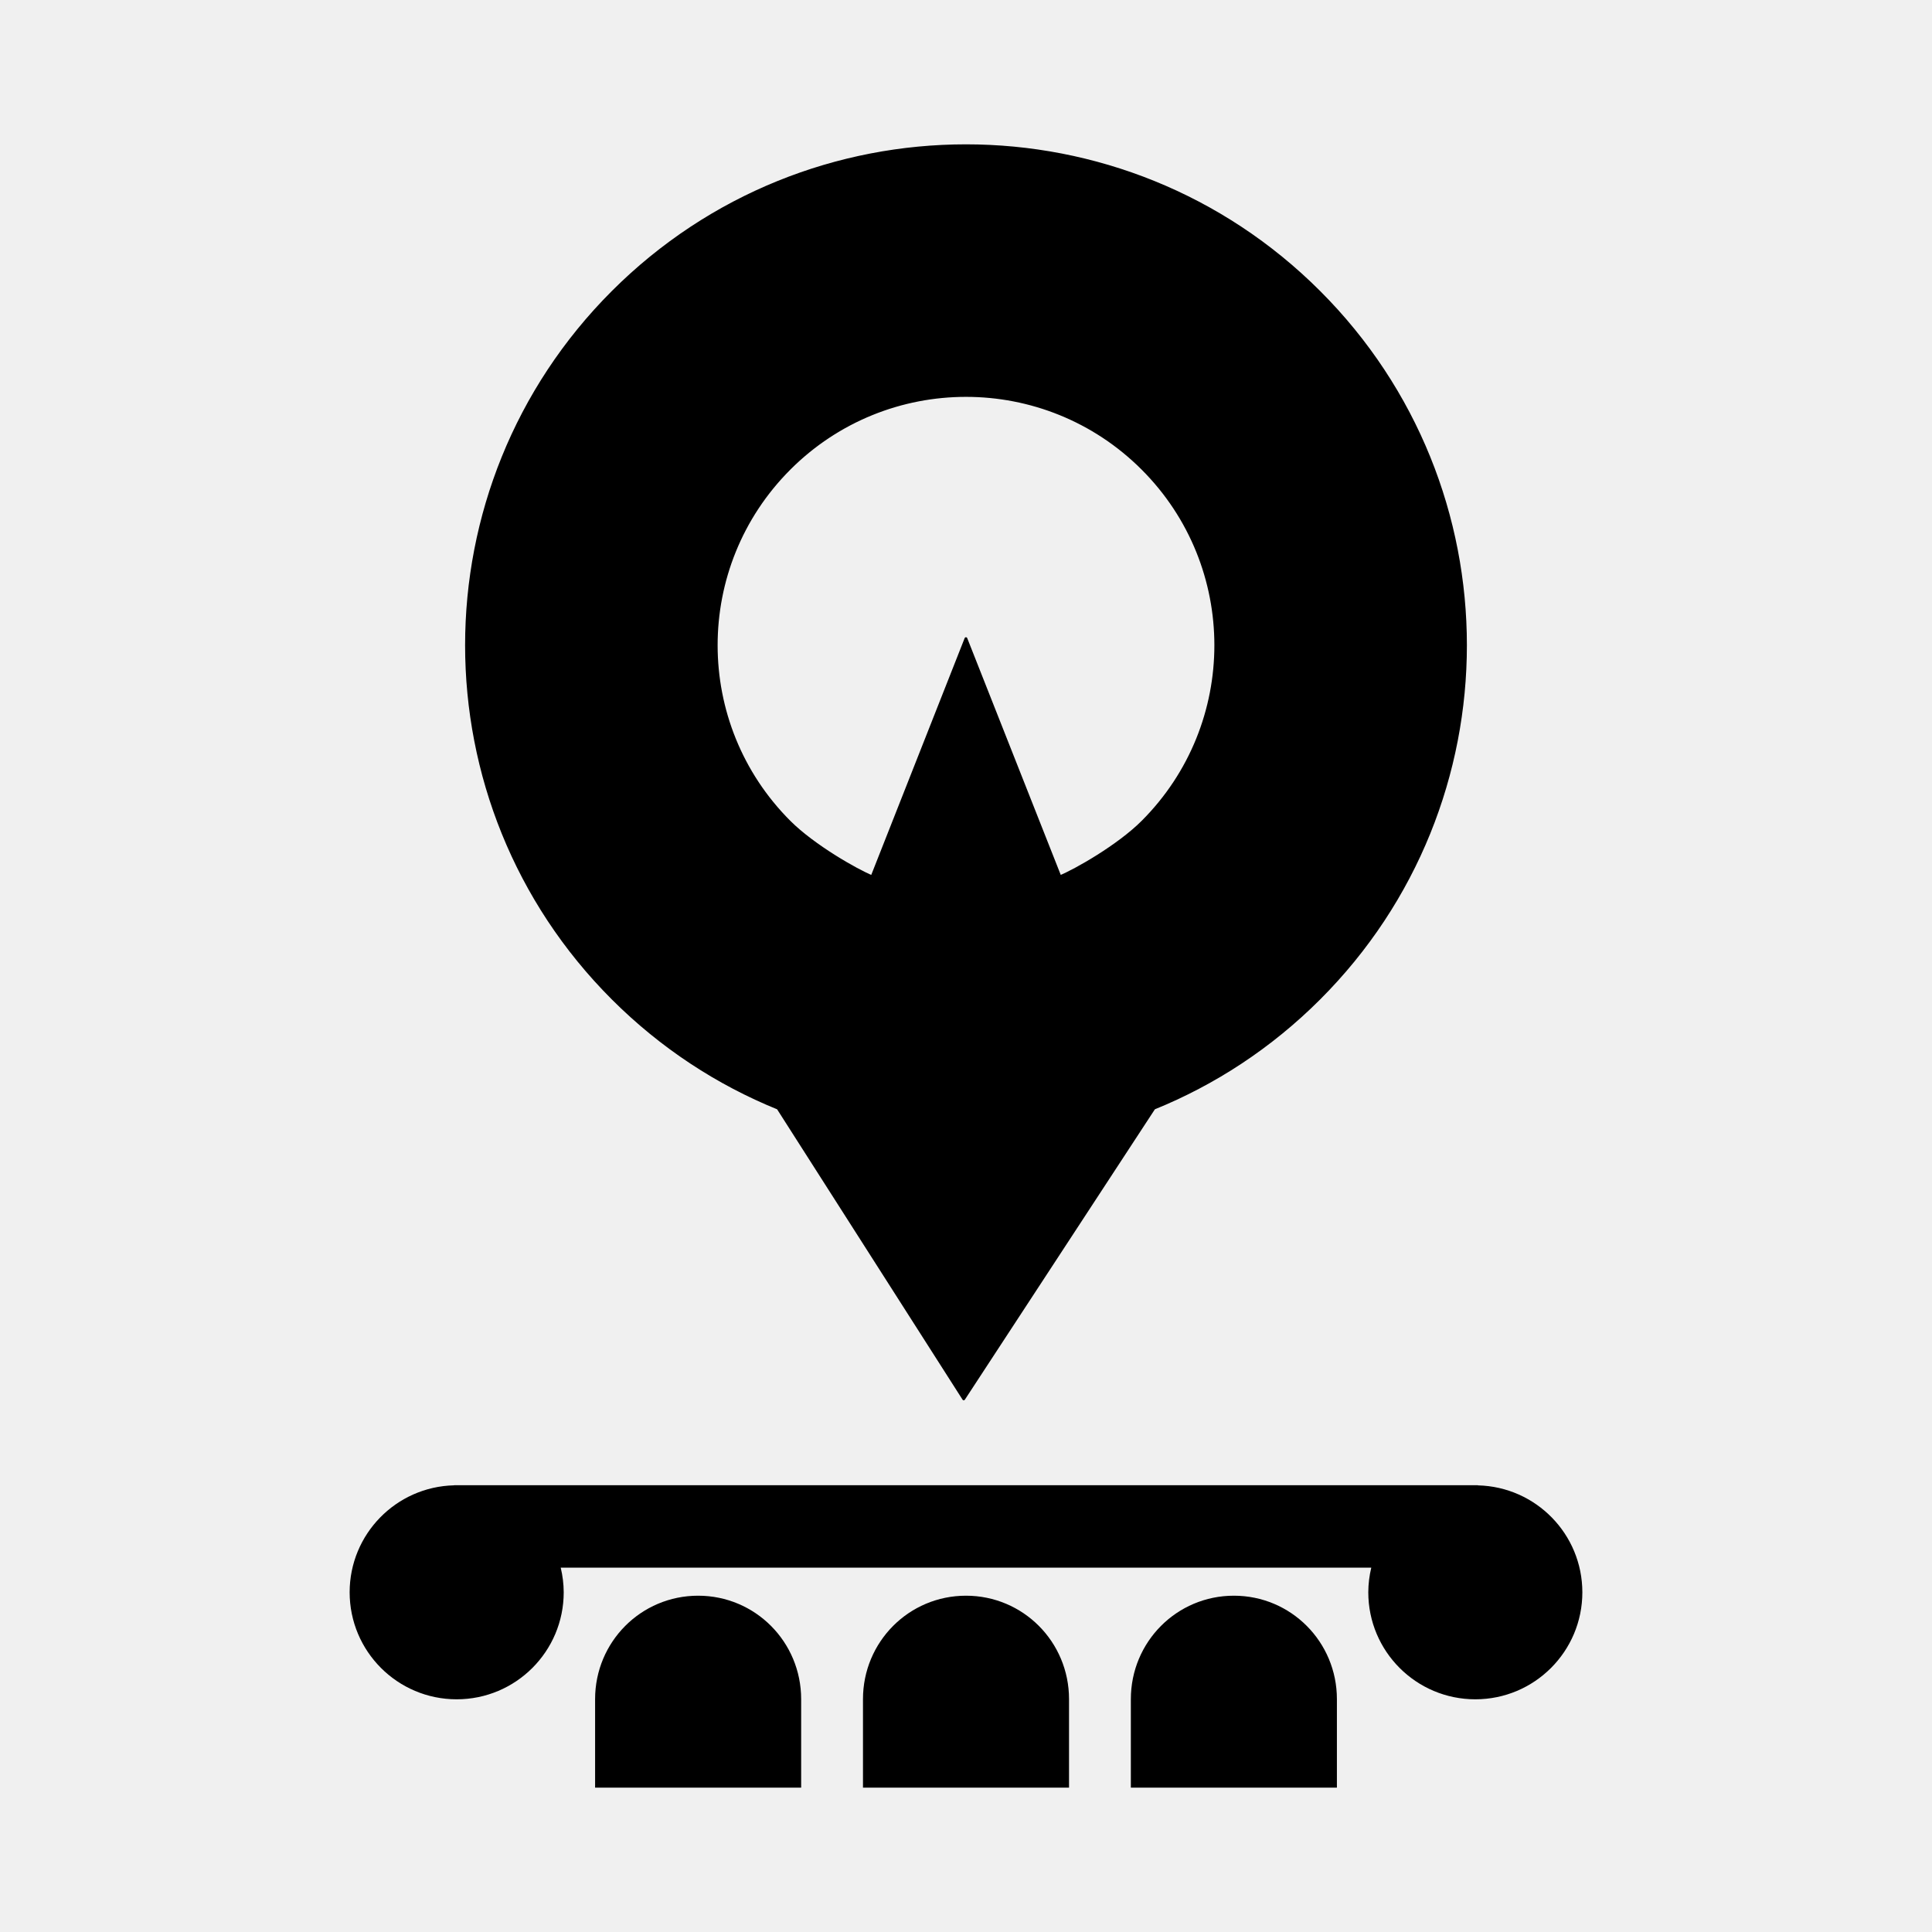
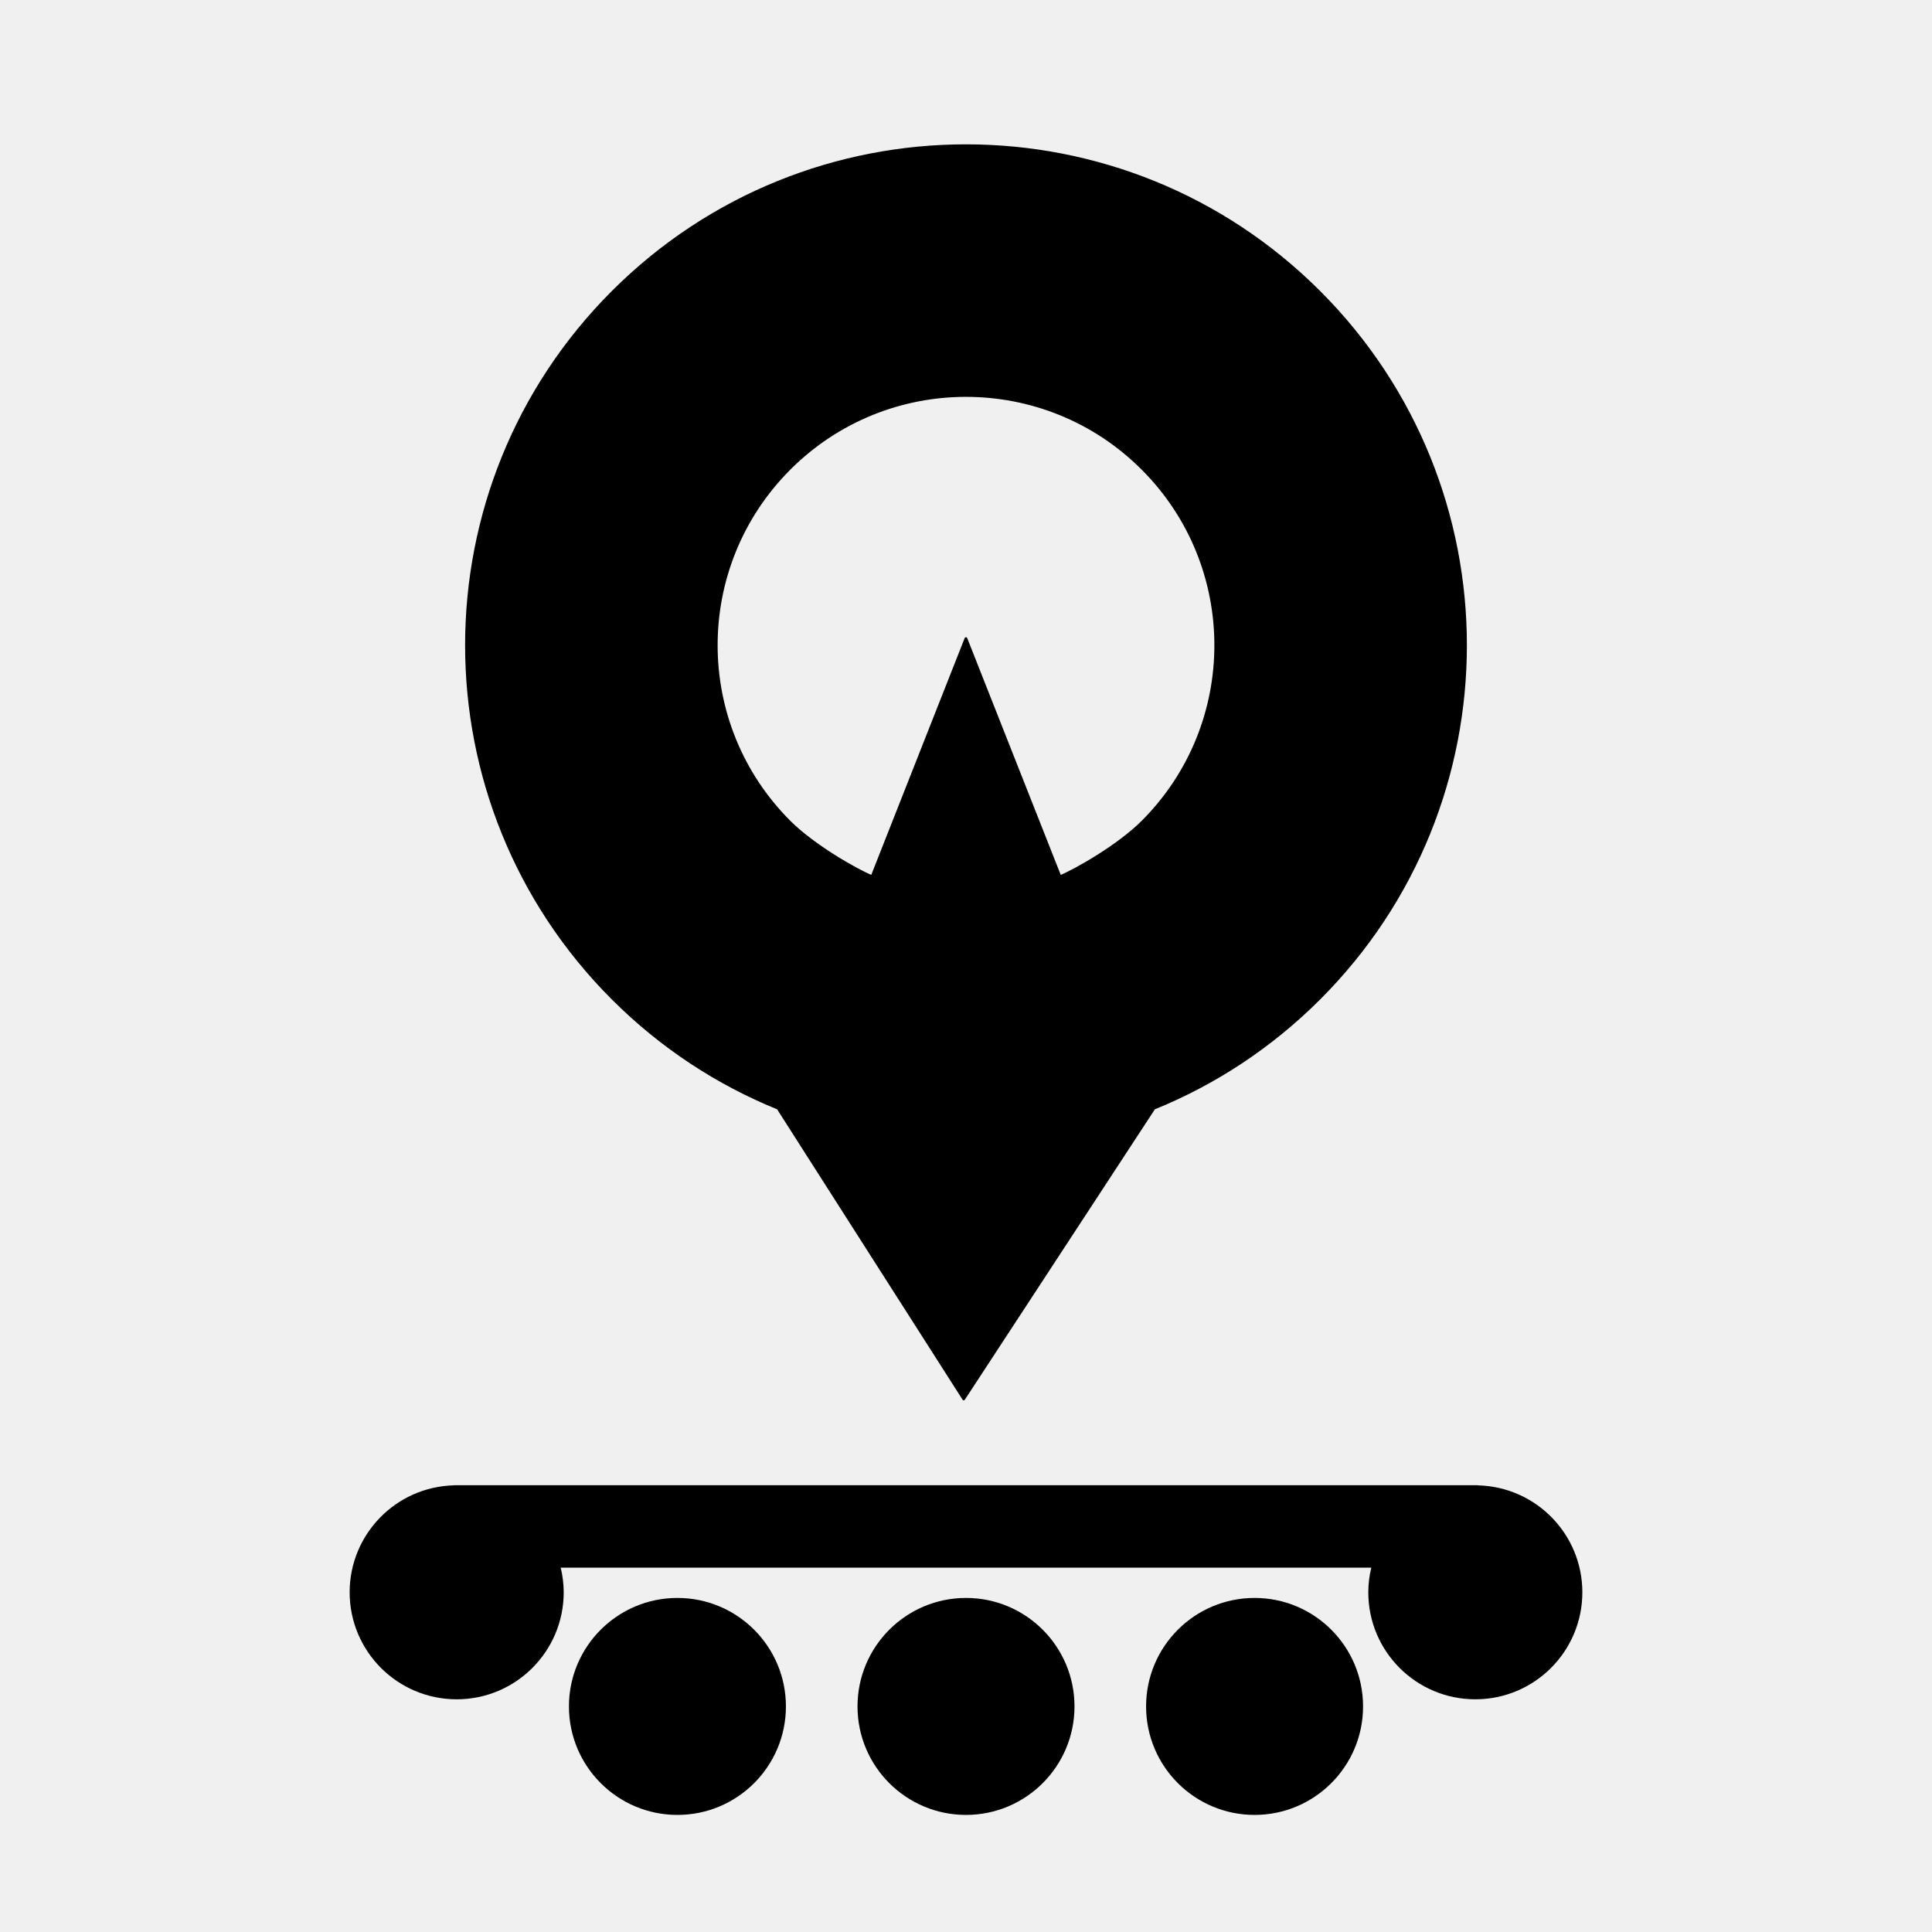
<svg xmlns="http://www.w3.org/2000/svg" width="1024" height="1024" viewBox="0 0 270.933 270.933" version="1.1" id="svg8">
  <defs id="defs2" />
  <g id="layer1" transform="translate(0,-26.06665)" style="display:none">
    <path style="opacity:1;fill:none;fill-opacity:1;fill-rule:nonzero;stroke:#000000;stroke-width:0.436;stroke-linecap:round;stroke-linejoin:round;stroke-miterlimit:4;stroke-dasharray:none;stroke-opacity:1" d="m 214.624,161.533 c 0,21.859 -8.86,41.648 -23.185,55.973 -14.325,14.325 -34.114,23.185 -55.973,23.185 -21.859,0 -41.648,-8.86 -55.973,-23.185 -14.325,-14.325 -23.185,-34.114 -23.185,-55.973 10e-7,-21.859 8.86,-41.648 23.185,-55.973 14.325,-14.325 34.114,-23.185 55.973,-23.185 21.859,-10e-7 41.648,8.86 55.973,23.185 14.325,14.325 23.185,34.114 23.185,55.973 z" id="path815" />
    <path id="use818" d="m 188.238,161.533 c 0,14.572 -5.907,27.765 -15.456,37.315 -9.55,9.55 -22.743,15.456 -37.315,15.456 -7.286,0 -14.228,-1.477 -20.541,-4.147 -6.313,-2.67 -11.999,-6.534 -16.774,-11.309 -4.775,-4.775 -8.639,-10.461 -11.309,-16.774 -2.67,-6.313 -4.147,-13.255 -4.147,-20.541 10e-7,-14.572 5.907,-27.765 15.456,-37.315 9.55,-9.55 22.743,-15.456 37.315,-15.456 14.572,0 27.765,5.907 37.315,15.456 9.55,9.55 15.456,22.743 15.456,37.315 z" style="opacity:1;fill:none;fill-opacity:1;fill-rule:nonzero;stroke:#000000;stroke-width:0.291;stroke-linecap:round;stroke-linejoin:round;stroke-miterlimit:4;stroke-dasharray:none;stroke-opacity:1" />
    <path id="use820" d="m 161.852,161.533 c 0,7.286 -2.953,13.883 -7.728,18.658 -4.775,4.775 -11.371,7.728 -18.658,7.728 -3.643,0 -7.114,-0.738 -10.271,-2.074 -3.157,-1.335 -6,-3.267 -8.387,-5.655 -2.387,-2.387 -4.319,-5.23 -5.655,-8.387 -1.335,-3.157 -2.074,-6.627 -2.074,-10.271 0,-7.286 2.953,-13.883 7.728,-18.658 4.775,-4.775 11.371,-7.728 18.658,-7.728 7.286,0 13.883,2.953 18.658,7.728 4.775,4.775 7.728,11.371 7.728,18.658 z" style="opacity:1;fill:none;fill-opacity:1;fill-rule:nonzero;stroke:#000000;stroke-width:0.145;stroke-linecap:round;stroke-linejoin:round;stroke-miterlimit:4;stroke-dasharray:none;stroke-opacity:1" />
    <circle style="opacity:1;fill:none;fill-opacity:1;fill-rule:nonzero;stroke:#000000;stroke-width:0.265;stroke-linecap:round;stroke-linejoin:round;stroke-miterlimit:4;stroke-dasharray:none;stroke-opacity:1" id="path826" cx="135.467" cy="161.533" r="0.111" />
  </g>
  <g id="layer2" style="display:inline">
-     <g id="g828" transform="translate(-2e-6,15.21044)">
-       <path id="use829" d="M 85.933,25.741 C 72.255,39.419 65.416,57.347 65.416,75.274 c 3e-6,17.927 6.839,35.855 20.517,49.533 6.839,6.839 14.74,11.968 23.173,15.388 l 26.039,40.771 26.681,-40.771 c 8.433,-3.42 16.334,-8.549 23.173,-15.388 13.678,-13.678 20.517,-31.606 20.517,-49.533 1e-5,-17.928 -6.839,-35.855 -20.517,-49.533 C 171.322,12.063 153.394,5.224 135.467,5.224 117.539,5.224 99.612,12.063 85.933,25.741 Z m 24.767,24.767 c 6.839,-6.839 15.803,-10.258 24.766,-10.258 8.964,-1.3e-5 17.927,3.419 24.766,10.258 6.839,6.839 10.258,15.803 10.258,24.766 1e-5,8.964 -3.419,17.927 -10.258,24.766 -3.42,3.42 -9.478,6.84 -11.586,7.694 L 135.458,74.345 122.287,107.735 c -2.108,-0.855 -8.167,-4.275 -11.586,-7.694 -6.839,-6.839 -10.258,-15.803 -10.258,-24.766 -2e-5,-8.964 3.419,-17.927 10.258,-24.766 z" style="opacity:1;fill:#000000;fill-opacity:1;fill-rule:nonzero;stroke:#000000;stroke-width:0.386;stroke-linecap:round;stroke-linejoin:round;stroke-miterlimit:4;stroke-dasharray:none;stroke-opacity:1" />
-       <path id="use949" style="opacity:1;fill:#000000;fill-opacity:1;fill-rule:nonzero;stroke:#333333;stroke-width:0;stroke-linecap:round;stroke-linejoin:round;stroke-miterlimit:4;stroke-dasharray:none;stroke-opacity:1" d="m 173.032,208.562 c 8.004,0 14.448,6.472 14.448,14.511 v 12.408 h -28.896 v -12.408 c 0,-8.039 6.444,-14.511 14.448,-14.511 z m -37.565,0 c 8.004,0 14.448,6.472 14.448,14.511 v 12.408 h -28.896 v -12.408 c 0,-8.039 6.444,-14.511 14.448,-14.511 z m -37.565,0 c 8.004,0 14.448,6.472 14.448,14.511 v 12.408 H 83.453 v -12.408 c 0,-8.039 6.444,-14.511 14.448,-14.511 z m -34.222,-15.492 v 0.013 A 15.01,15.01 0 0 0 49.032,208.081 15.01,15.01 0 0 0 64.042,223.091 15.01,15.01 0 0 0 79.052,208.081 15.01,15.01 0 0 0 78.632,204.63 H 192.3 a 15.01,15.01 0 0 0 -0.419,3.451 15.01,15.01 0 0 0 15.01,15.01 15.01,15.01 0 0 0 15.01,-15.01 15.01,15.01 0 0 0 -14.647,-14.992 v -0.018 H 206.891 64.042 Z" />
+     <path style="opacity:1;fill:#000000;fill-opacity:1;fill-rule:nonzero;stroke:#000000;stroke-width:0.386;stroke-linecap:round;stroke-linejoin:round;stroke-miterlimit:4;stroke-dasharray:none;stroke-opacity:1" d="M 85.933,40.951 C 72.255,54.63 65.416,72.557 65.416,90.485 c 3e-6,17.927 6.839,35.855 20.517,49.533 6.839,6.839 14.74,11.968 23.173,15.388 l 26.039,40.771 26.681,-40.771 c 8.433,-3.42 16.334,-8.549 23.173,-15.388 13.678,-13.678 20.517,-31.606 20.517,-49.533 1e-5,-17.928 -6.839,-35.855 -20.517,-49.533 C 171.322,27.273 153.394,20.434 135.467,20.434 117.539,20.434 99.612,27.273 85.933,40.951 Z m 24.767,24.767 c 6.839,-6.839 15.803,-10.258 24.766,-10.258 8.964,-1.3e-5 17.927,3.419 24.766,10.258 6.839,6.839 10.258,15.803 10.258,24.766 1e-5,8.964 -3.419,17.927 -10.258,24.766 -3.42,3.42 -9.478,6.84 -11.586,7.694 L 135.458,89.555 122.287,122.945 c -2.108,-0.855 -8.167,-4.275 -11.586,-7.694 -6.839,-6.839 -10.258,-15.803 -10.258,-24.766 -2e-5,-8.964 3.419,-17.927 10.258,-24.766 z" id="use829" />
+     <g id="g861">
+       <path id="use949" style="opacity:1;fill:#000000;fill-opacity:1;fill-rule:nonzero;stroke:#333333;stroke-width:0;stroke-linecap:round;stroke-linejoin:round;stroke-miterlimit:4;stroke-dasharray:none;stroke-opacity:1" d="m 63.679,208.281 v 0.013 c -8.143,0.197 -14.642,6.852 -14.647,14.997 -3e-5,8.29 6.72,15.01 15.01,15.01 8.29,3e-5 15.01,-6.72 15.01,-15.01 -0.006,-1.163 -0.147,-2.321 -0.42,-3.451 H 192.3 c -0.273,1.13 -0.413,2.288 -0.419,3.451 -3e-5,8.29 6.72,15.01 15.01,15.01 8.29,3e-5 15.01,-6.72 15.01,-15.01 -0.008,-8.143 -6.506,-14.795 -14.647,-14.992 v -0.018 H 206.891 64.042 Z" />
+       <g transform="translate(-3.000084)" id="g852">
+         <circle r="15.214" cy="239.3" cx="97.999" id="use837" style="opacity:1;fill:#000000;fill-opacity:1;fill-rule:nonzero;stroke:#ffffff;stroke-width:0;stroke-linecap:round;stroke-linejoin:round;stroke-miterlimit:4;stroke-dasharray:none;stroke-opacity:1" />
+         <circle r="15.214" cy="239.3" cx="138.467" id="use839" style="opacity:1;fill:#000000;fill-opacity:1;fill-rule:nonzero;stroke:#ffffff;stroke-width:0;stroke-linecap:round;stroke-linejoin:round;stroke-miterlimit:4;stroke-dasharray:none;stroke-opacity:1" />
+         <circle r="15.214" cy="239.3" cx="178.935" id="use841" style="opacity:1;fill:#000000;fill-opacity:1;fill-rule:nonzero;stroke:#ffffff;stroke-width:0;stroke-linecap:round;stroke-linejoin:round;stroke-miterlimit:4;stroke-dasharray:none;stroke-opacity:1" />
+       </g>
    </g>
  </g>
  <g id="layer3" style="display:none">
    <circle style="display:inline;opacity:0.569;fill:#000000;fill-opacity:1;fill-rule:nonzero;stroke:#000000;stroke-width:0.264;stroke-linecap:round;stroke-linejoin:round;stroke-miterlimit:4;stroke-dasharray:none;stroke-opacity:1" id="path899" cx="135.467" cy="135.467" r="66.014" />
    <circle style="display:inline;opacity:0.569;fill:#000000;fill-opacity:1;fill-rule:nonzero;stroke:#000000;stroke-width:0.22;stroke-linecap:round;stroke-linejoin:round;stroke-miterlimit:4;stroke-dasharray:none;stroke-opacity:1" id="path897" cx="135.467" cy="135.467" r="13.119" />
  </g>
  <g id="layer4" style="display:none">
    <path style="fill:none;fill-rule:evenodd;stroke:#000000;stroke-width:0.265px;stroke-linecap:butt;stroke-linejoin:miter;stroke-opacity:1" d="M 74.482,196.451 196.451,74.482" id="path905" />
    <path id="use907" d="M 102.462,215.147 168.471,55.787" style="fill:none;fill-rule:evenodd;stroke:#000000;stroke-width:0.265px;stroke-linecap:butt;stroke-linejoin:miter;stroke-opacity:1" />
    <path style="fill:none;fill-rule:evenodd;stroke:#000000;stroke-width:0.265px;stroke-linecap:butt;stroke-linejoin:miter;stroke-opacity:1" d="M 55.787,168.471 215.147,102.462" id="use911" />
  </g>
</svg>
